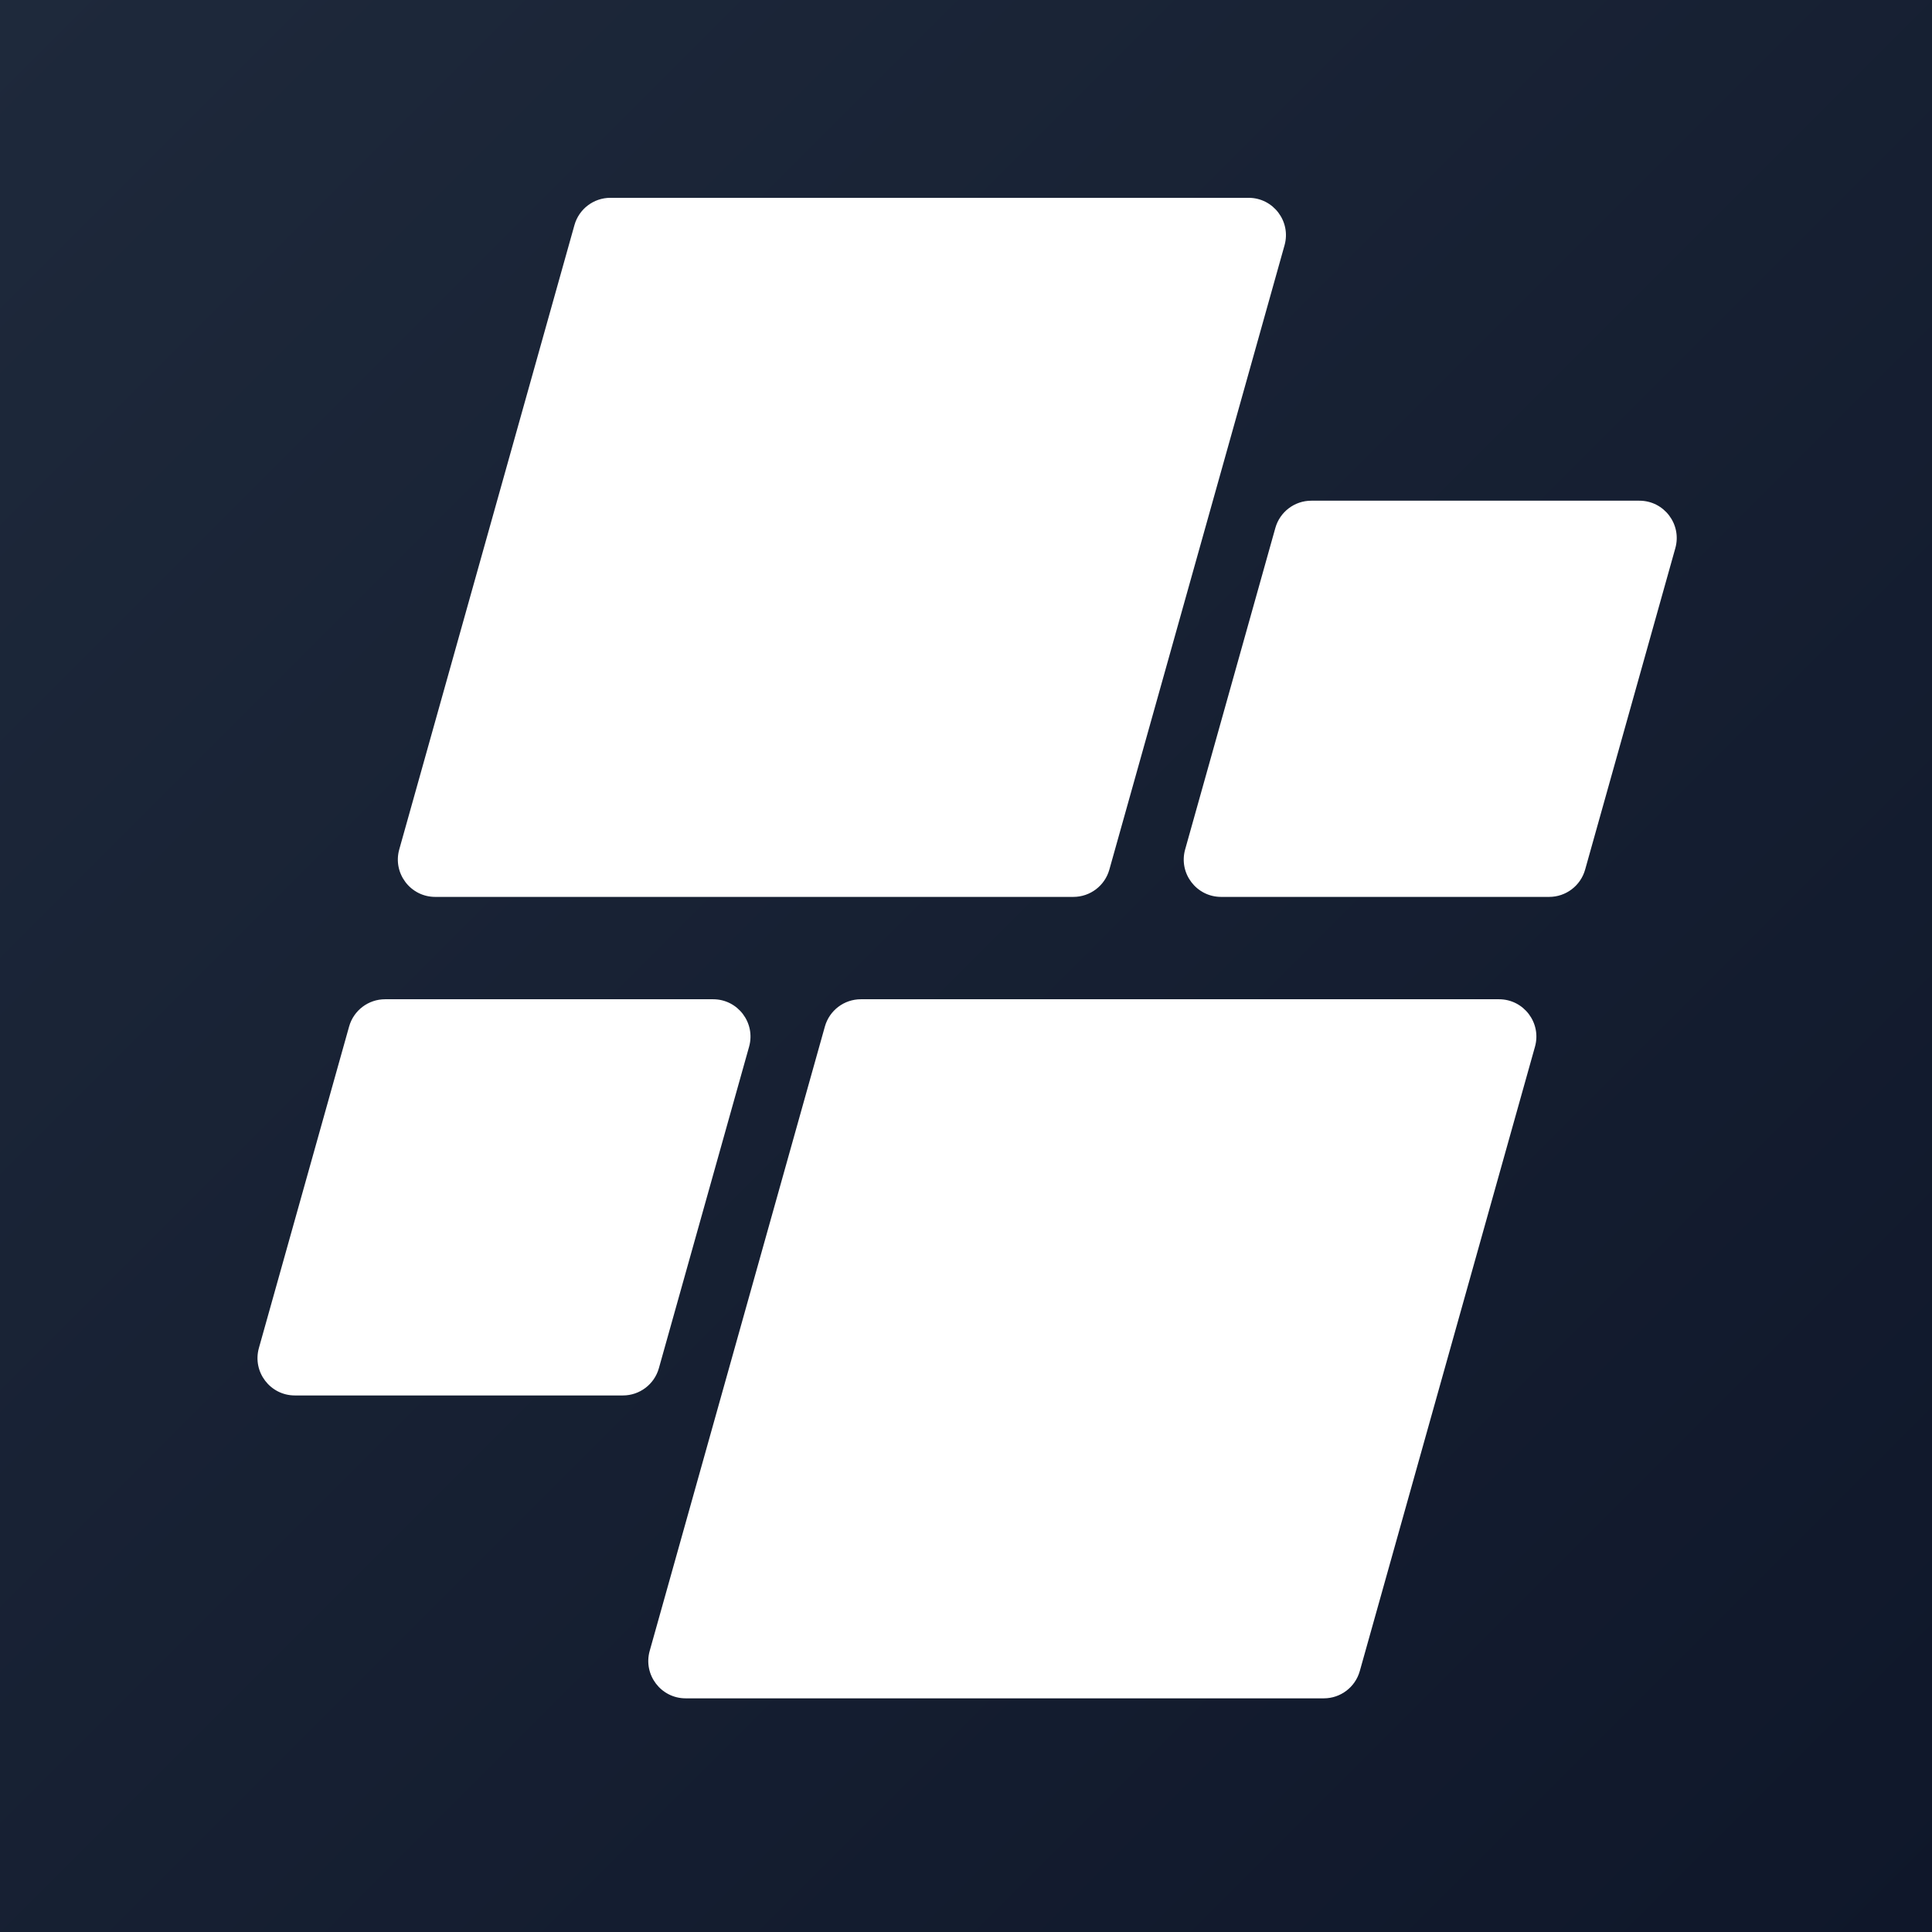
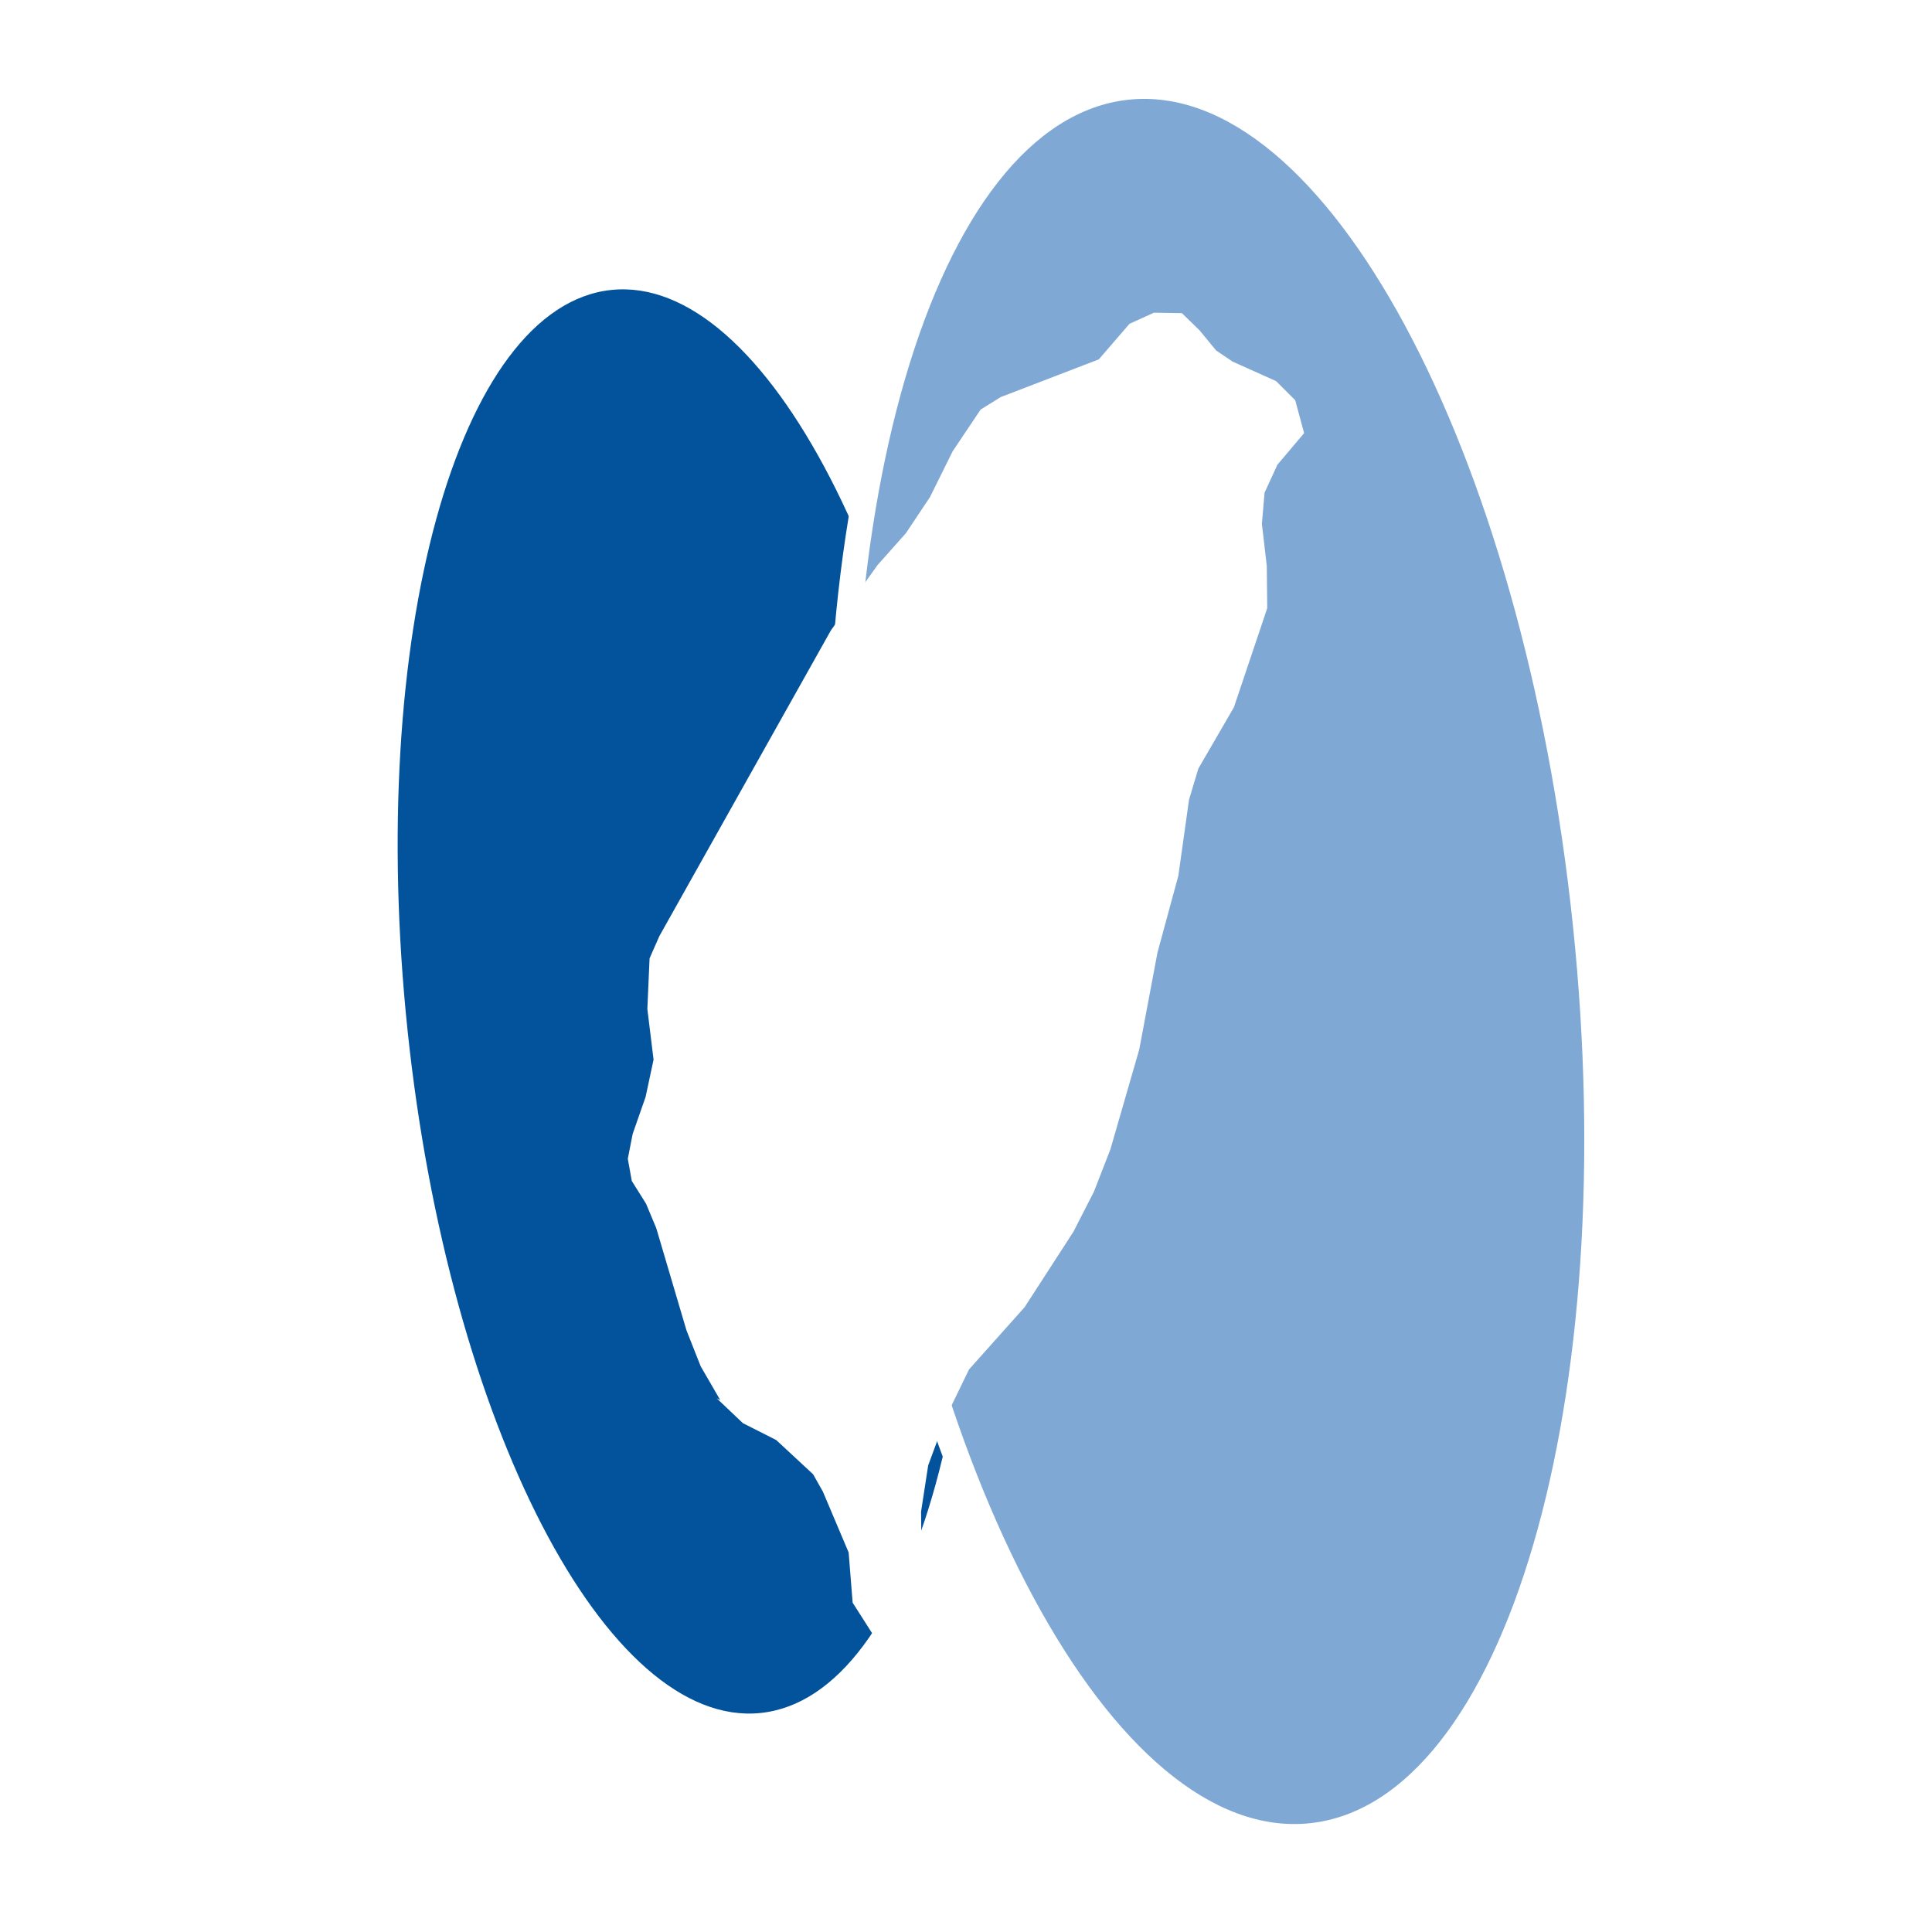
- <svg xmlns="http://www.w3.org/2000/svg" viewBox="0 0 512 512">
-   <defs>
-     <linearGradient id="bg" x1="0" y1="0" x2="1" y2="1">
-       <stop offset="0%" stop-color="#1e293b" />
-       <stop offset="100%" stop-color="#0f172a" />
-     </linearGradient>
-     <clipPath id="icon">
-       <path d="M 855.637 699.203 L 222.246 699.203 C 197.68 699.203 179.906 675.75 186.539 652.102 L 360.43 32.391 C 364.922 16.387 379.512 5.328 396.133 5.328 L 1029.527 5.328 C 1054.09 5.328 1071.867 28.777 1065.23 52.43 L 891.34 672.137 C 886.852 688.141 872.258 699.203 855.637 699.203 Z M 444.238 1166.98 L 533.773 847.898 C 540.41 824.246 522.633 800.797 498.07 800.797 L 172.473 800.797 C 155.852 800.797 141.262 811.855 136.77 827.859 L 47.234 1146.941 C 40.598 1170.594 58.375 1194.043 82.938 1194.043 L 408.535 1194.043 C 425.156 1194.043 439.75 1182.984 444.238 1166.98 Z M 609.004 827.859 L 435.113 1447.57 C 428.477 1471.219 446.254 1494.672 470.816 1494.672 L 1104.211 1494.672 C 1120.832 1494.672 1135.422 1483.609 1139.914 1467.605 L 1313.805 847.898 C 1320.441 824.246 1302.664 800.797 1278.102 800.797 L 644.707 800.797 C 628.086 800.797 613.492 811.855 609.004 827.859 Z M 1056.105 333.02 L 966.57 652.102 C 959.934 675.75 977.711 699.203 1002.273 699.203 L 1327.871 699.203 C 1344.492 699.203 1359.086 688.141 1363.574 672.137 L 1453.109 353.055 C 1459.746 329.406 1441.969 305.953 1417.406 305.953 L 1091.809 305.953 C 1075.188 305.953 1060.598 317.016 1056.105 333.02 Z" />
-     </clipPath>
-   </defs>
-   <rect width="512" height="512" fill="url(#bg)" />
-   <g transform="translate(56,51) scale(0.267)">
-     <rect width="1500" height="1500" fill="#ffffff" clip-path="url(#icon)" />
+ <svg xmlns="http://www.w3.org/2000/svg" viewBox="0 0 1024 1024" width="1024" height="1024">
+   <rect width="1024" height="1024" fill="#FFFFFF" />
+   <g transform="translate(-677.4 -394.8) scale(2.3552)">
+     <g transform="rotate(-6 442 393)">
+       <ellipse cx="442" cy="393" rx="69" ry="167" fill="#FFFFFF" />
+       <ellipse cx="442" cy="393" rx="63" ry="161" fill="#02539C" />
+     </g>
+     <g transform="rotate(-6 562 384)">
+       <ellipse cx="562" cy="384" rx="86" ry="201" fill="#FFFFFF" />
+       <ellipse cx="562" cy="384" rx="80" ry="195" fill="#7FA8D4" />
+     </g>
+     <path d="M505.7,475.8L500.6,486.3L496.5,497.4L494.9,507.8L495.0,518.6L493.8,528.4L491.8,538.0L483.9,535.2L479.5,528.3L478.6,517.0L472.8,503.3L470.6,499.4L462.3,491.7L454.8,487.9L448.9,482.3L449.7,482.7L445.3,475.1L442.1,467.0L435.3,444.0L433.0,438.5L429.8,433.4L428.9,428.4L430.0,422.8L432.9,414.5L434.7,406.1L433.3,394.7L433.8,383.3L436.0,378.3L474.6,309.5L485.1,294.8L491.5,287.6L496.9,279.5L502.0,269.2L508.3,259.8L512.8,257.0L534.9,248.5L541.8,240.5L547.3,238.0L553.6,238.1L557.6,242.0L561.3,246.5L565.0,249.0L574.8,253.4L579.1,257.7L581.1,265.1L575.1,272.2L572.2,278.5L571.6,285.5L572.7,295.0L572.8,304.5L565.3,326.8L557.3,340.6L555.2,347.6L552.8,364.7L548.1,382.0L544.0,403.8L537.5,426.3L533.8,435.8L529.2,444.8L518.2,461.8L505.7,475.8Z" fill="#FFFFFF" />
  </g>
</svg>
